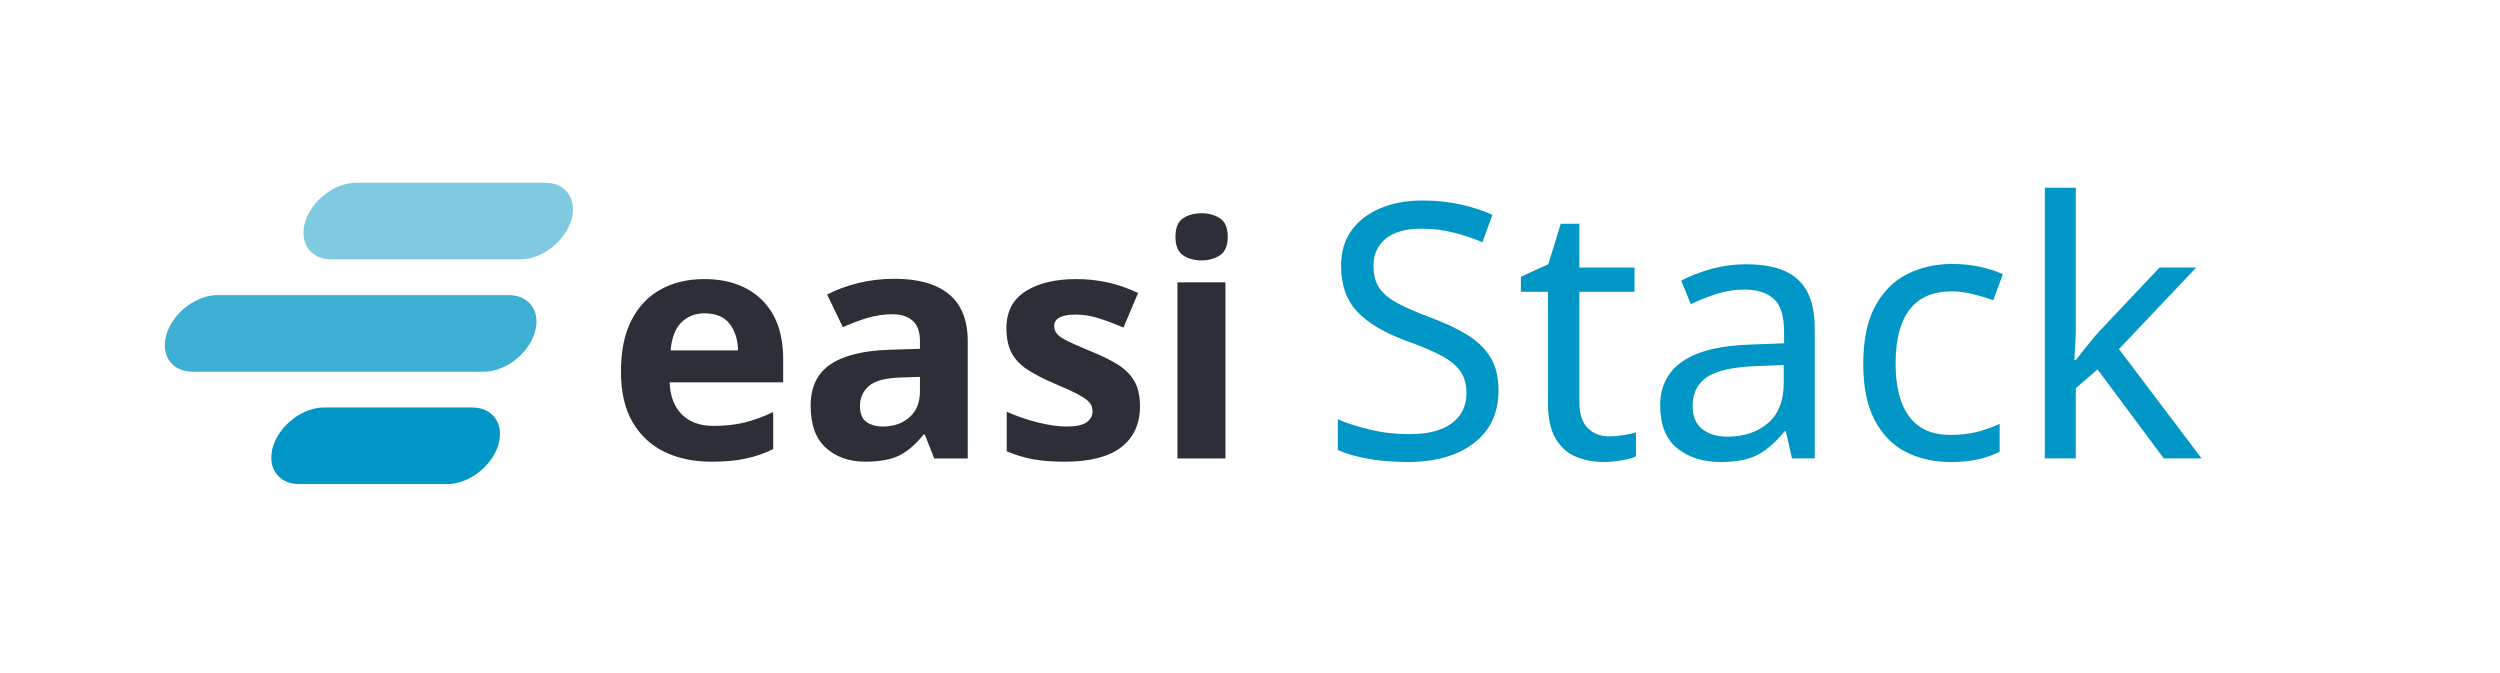
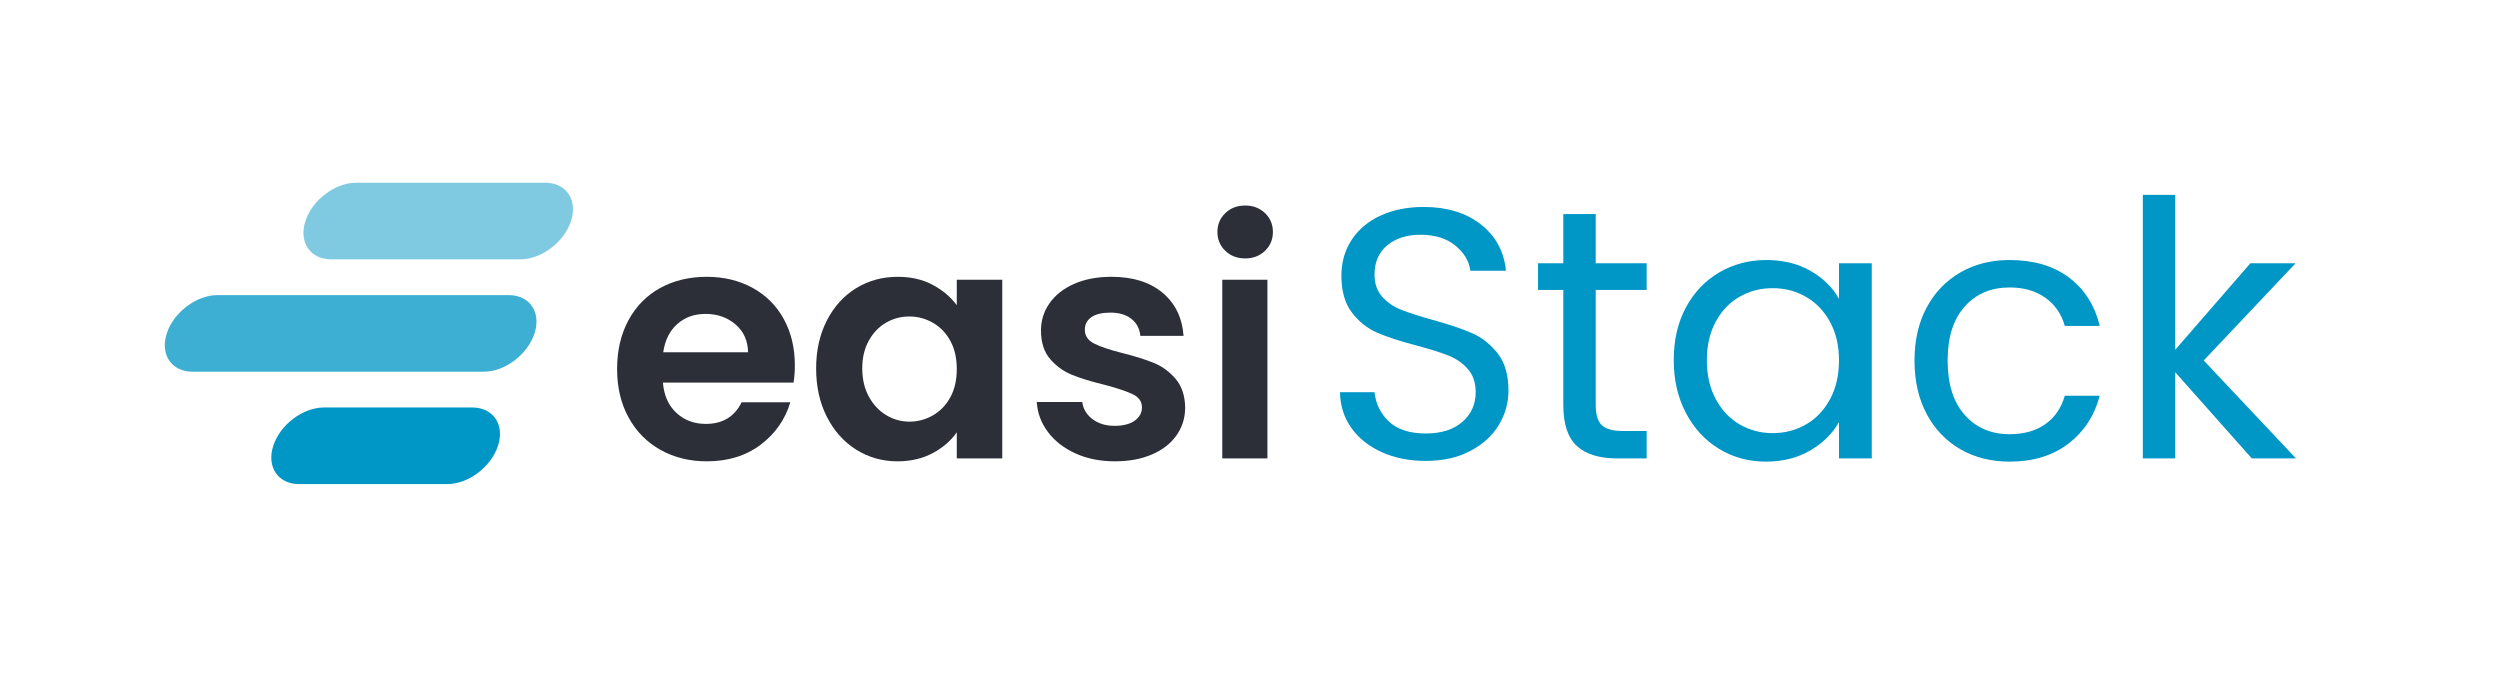
<svg xmlns="http://www.w3.org/2000/svg" width="100%" height="100%" viewBox="0 0 372 100" version="1.1" xml:space="preserve" style="fill-rule:evenodd;clip-rule:evenodd;stroke-linejoin:round;stroke-miterlimit:2;">
  <g transform="matrix(0.76,0,0,0.76,4,12)">
    <g transform="matrix(1,0,-0.32492,1,30.1224,-2.00954)">
      <path d="M86,29.5C86,25.361 82.639,22 78.5,22L41.5,22C37.361,22 34,25.361 34,29.5C34,33.639 37.361,37 41.5,37L78.5,37C82.639,37 86,33.639 86,29.5Z" style="fill:rgb(0,150,197);fill-opacity:0.5;" />
      <path d="M86,51.5C86,47.361 82.639,44 78.5,44L21.5,44C17.361,44 14,47.361 14,51.5C14,55.639 17.361,59 21.5,59L78.5,59C82.639,59 86,55.639 86,51.5Z" style="fill:rgb(0,150,197);fill-opacity:0.76;" />
      <path d="M86,73.5C86,69.361 82.639,66 78.5,66L49.5,66C45.361,66 42,69.361 42,73.5C42,77.639 45.361,81 49.5,81L78.5,81C82.639,81 86,77.639 86,73.5Z" style="fill:rgb(0,150,197);" />
    </g>
    <g transform="matrix(1.31579,0,0,1.31579,-0.749166,40.9502)">
-       <text x="86.81px" y="25.091px" style="font-family:'Poppins-SemiBold', 'Poppins';font-weight:600;font-size:48px;fill:rgb(44,47,55);">easi</text>
+       <path d="M114.842,11.219C114.842,12.179 114.778,13.043 114.65,13.811L95.21,13.811C95.37,15.731 96.042,17.235 97.226,18.323C98.41,19.411 99.866,19.955 101.594,19.955C104.09,19.955 105.866,18.883 106.922,16.739L114.17,16.739C113.402,19.299 111.93,21.403 109.754,23.051C107.578,24.699 104.906,25.523 101.738,25.523C99.178,25.523 96.882,24.955 94.85,23.819C92.818,22.683 91.234,21.075 90.098,18.995C88.962,16.915 88.394,14.515 88.394,11.795C88.394,9.043 88.954,6.627 90.074,4.547C91.194,2.467 92.762,0.867 94.778,-0.253C96.794,-1.373 99.114,-1.933 101.738,-1.933C104.266,-1.933 106.53,-1.389 108.53,-0.301C110.53,0.787 112.082,2.331 113.186,4.331C114.29,6.331 114.842,8.627 114.842,11.219ZM107.882,9.299C107.85,7.571 107.226,6.187 106.01,5.147C104.794,4.107 103.306,3.587 101.546,3.587C99.882,3.587 98.482,4.091 97.346,5.099C96.21,6.107 95.514,7.507 95.258,9.299L107.882,9.299Z" style="fill:rgb(44,47,55);fill-rule:nonzero;" />
+       <path d="M118.01,11.699C118.01,9.011 118.546,6.627 119.618,4.547C120.69,2.467 122.146,0.867 123.986,-0.253C125.826,-1.373 127.882,-1.933 130.154,-1.933C132.138,-1.933 133.874,-1.533 135.362,-0.733C136.85,0.067 138.042,1.075 138.938,2.291L138.938,-1.501L145.706,-1.501L145.706,25.091L138.938,25.091L138.938,21.203C138.074,22.451 136.882,23.483 135.362,24.299C133.842,25.115 132.09,25.523 130.106,25.523C127.866,25.523 125.826,24.947 123.986,23.795C122.146,22.643 120.69,21.019 119.618,18.923C118.546,16.827 118.01,14.419 118.01,11.699ZM138.938,11.795C138.938,10.163 138.618,8.763 137.978,7.595C137.338,6.427 136.474,5.531 135.386,4.907C134.298,4.283 133.13,3.971 131.882,3.971C130.634,3.971 129.482,4.275 128.426,4.883C127.37,5.491 126.514,6.379 125.858,7.547C125.202,8.715 124.874,10.099 124.874,11.699C124.874,13.299 125.202,14.699 125.858,15.899C126.514,17.099 127.378,18.019 128.45,18.659C129.522,19.299 130.666,19.619 131.882,19.619C133.13,19.619 134.298,19.307 135.386,18.683C136.474,18.059 137.338,17.163 137.978,15.995C138.618,14.827 138.938,13.427 138.938,11.795Z" style="fill:rgb(44,47,55);fill-rule:nonzero;" />
+       <path d="M162.458,25.523C160.282,25.523 158.33,25.131 156.602,24.347C154.874,23.563 153.506,22.499 152.498,21.155C151.49,19.811 150.938,18.323 150.842,16.691L157.61,16.691C157.738,17.715 158.242,18.563 159.122,19.235C160.002,19.907 161.098,20.243 162.41,20.243C163.69,20.243 164.69,19.987 165.41,19.475C166.13,18.963 166.49,18.307 166.49,17.507C166.49,16.643 166.05,15.995 165.17,15.563C164.29,15.131 162.89,14.659 160.97,14.147C158.986,13.667 157.362,13.171 156.098,12.659C154.834,12.147 153.746,11.363 152.834,10.307C151.922,9.251 151.466,7.827 151.466,6.035C151.466,4.563 151.89,3.219 152.738,2.003C153.586,0.787 154.802,-0.173 156.386,-0.877C157.97,-1.581 159.834,-1.933 161.978,-1.933C165.146,-1.933 167.674,-1.141 169.562,0.443C171.45,2.027 172.49,4.163 172.682,6.851L166.25,6.851C166.154,5.795 165.714,4.955 164.93,4.331C164.146,3.707 163.098,3.395 161.786,3.395C160.57,3.395 159.634,3.619 158.978,4.067C158.322,4.515 157.994,5.139 157.994,5.939C157.994,6.835 158.442,7.515 159.338,7.979C160.234,8.443 161.626,8.915 163.514,9.395C165.434,9.875 167.018,10.371 168.266,10.883C169.514,11.395 170.594,12.187 171.506,13.259C172.418,14.331 172.89,15.747 172.922,17.507C172.922,19.043 172.498,20.419 171.65,21.635C170.802,22.851 169.586,23.803 168.002,24.491C166.418,25.179 164.57,25.523 162.458,25.523Z" style="fill:rgb(44,47,55);fill-rule:nonzero;" />
+       <path d="M181.85,-4.669C180.666,-4.669 179.682,-5.045 178.898,-5.797C178.114,-6.549 177.722,-7.485 177.722,-8.605C177.722,-9.725 178.114,-10.661 178.898,-11.413C179.682,-12.165 180.666,-12.541 181.85,-12.541C183.034,-12.541 184.018,-12.165 184.802,-11.413C185.586,-10.661 185.978,-9.725 185.978,-8.605C185.978,-7.485 185.586,-6.549 184.802,-5.797C184.018,-5.045 183.034,-4.669 181.85,-4.669ZM185.162,-1.501L185.162,25.091L178.442,25.091L178.442,-1.501L185.162,-1.501Z" style="fill:rgb(44,47,55);fill-rule:nonzero;" />
    </g>
    <g transform="matrix(1.31579,0,0,1.31579,138.892,40.9502)">
-       <text x="86.81px" y="25.091px" style="font-family:'Poppins-Regular', 'Poppins';font-size:53px;fill:rgb(0,150,197);">Stack</text>
+       <path d="M102.604,25.462C100.166,25.462 97.984,25.029 96.058,24.163C94.133,23.297 92.622,22.096 91.527,20.559C90.432,19.022 89.866,17.247 89.831,15.233L94.972,15.233C95.149,16.964 95.864,18.421 97.118,19.605C98.373,20.789 100.201,21.381 102.604,21.381C104.901,21.381 106.711,20.806 108.036,19.658C109.361,18.51 110.024,17.035 110.024,15.233C110.024,13.819 109.635,12.671 108.858,11.788C108.081,10.904 107.109,10.233 105.943,9.774C104.777,9.314 103.205,8.82 101.226,8.29C98.788,7.654 96.836,7.018 95.369,6.382C93.903,5.746 92.649,4.747 91.606,3.387C90.564,2.027 90.043,0.198 90.043,-2.098C90.043,-4.112 90.555,-5.897 91.58,-7.451C92.605,-9.006 94.044,-10.207 95.899,-11.055C97.754,-11.903 99.883,-12.327 102.286,-12.327C105.749,-12.327 108.584,-11.462 110.792,-9.73C113.001,-7.999 114.246,-5.702 114.529,-2.84L109.229,-2.84C109.052,-4.254 108.31,-5.499 107.003,-6.577C105.696,-7.655 103.964,-8.193 101.809,-8.193C99.795,-8.193 98.152,-7.672 96.88,-6.63C95.608,-5.588 94.972,-4.13 94.972,-2.257C94.972,-0.915 95.352,0.181 96.111,1.029C96.871,1.877 97.807,2.521 98.92,2.963C100.033,3.405 101.597,3.908 103.611,4.474C106.049,5.145 108.01,5.807 109.494,6.461C110.978,7.115 112.25,8.122 113.31,9.482C114.37,10.842 114.9,12.689 114.9,15.021C114.9,16.823 114.423,18.519 113.469,20.109C112.515,21.699 111.102,22.988 109.229,23.978C107.356,24.967 105.148,25.462 102.604,25.462Z" style="fill:rgb(0,150,197);fill-rule:nonzero;" />
+       <path d="M127.885,0.022L127.885,17.141C127.885,18.554 128.185,19.552 128.786,20.135C129.387,20.718 130.429,21.01 131.913,21.01L135.464,21.01L135.464,25.091L131.118,25.091C128.433,25.091 126.419,24.472 125.076,23.236C123.733,21.999 123.062,19.967 123.062,17.141L123.062,0.022L119.299,0.022L119.299,-3.953L123.062,-3.953L123.062,-11.267L127.885,-11.267L127.885,-3.953L135.464,-3.953L135.464,0.022L127.885,0.022Z" style="fill:rgb(0,150,197);fill-rule:nonzero;" />
+       <path d="M139.492,10.463C139.492,7.495 140.093,4.889 141.294,2.645C142.495,0.401 144.147,-1.339 146.249,-2.575C148.352,-3.812 150.693,-4.43 153.272,-4.43C155.816,-4.43 158.024,-3.883 159.897,-2.787C161.77,-1.692 163.165,-0.314 164.084,1.347L164.084,-3.953L168.96,-3.953L168.96,25.091L164.084,25.091L164.084,19.685C163.13,21.381 161.708,22.785 159.817,23.898C157.927,25.011 155.728,25.568 153.219,25.568C150.64,25.568 148.308,24.932 146.223,23.66C144.138,22.388 142.495,20.603 141.294,18.307C140.093,16.01 139.492,13.395 139.492,10.463ZM164.084,10.516C164.084,8.325 163.642,6.417 162.759,4.792C161.876,3.166 160.683,1.921 159.181,1.055C157.68,0.189 156.028,-0.243 154.226,-0.243C152.424,-0.243 150.781,0.181 149.297,1.029C147.813,1.877 146.629,3.113 145.746,4.739C144.863,6.364 144.421,8.272 144.421,10.463C144.421,12.689 144.863,14.623 145.746,16.266C146.629,17.909 147.813,19.163 149.297,20.029C150.781,20.895 152.424,21.328 154.226,21.328C156.028,21.328 157.68,20.895 159.181,20.029C160.683,19.163 161.876,17.909 162.759,16.266C163.642,14.623 164.084,12.706 164.084,10.516Z" style="fill:rgb(0,150,197);fill-rule:nonzero;" />
+       <path d="M175.32,10.516C175.32,7.512 175.921,4.889 177.122,2.645C178.323,0.401 179.993,-1.339 182.13,-2.575C184.268,-3.812 186.715,-4.43 189.471,-4.43C193.04,-4.43 195.981,-3.565 198.295,-1.833C200.61,-0.102 202.138,2.301 202.88,5.375L197.686,5.375C197.191,3.608 196.228,2.212 194.797,1.188C193.366,0.163 191.591,-0.349 189.471,-0.349C186.715,-0.349 184.489,0.596 182.793,2.486C181.097,4.376 180.249,7.053 180.249,10.516C180.249,14.014 181.097,16.717 182.793,18.625C184.489,20.533 186.715,21.487 189.471,21.487C191.591,21.487 193.358,20.992 194.771,20.003C196.184,19.013 197.156,17.6 197.686,15.763L202.88,15.763C202.103,18.731 200.548,21.107 198.216,22.891C195.884,24.675 192.969,25.568 189.471,25.568C186.715,25.568 184.268,24.949 182.13,23.713C179.993,22.476 178.323,20.727 177.122,18.466C175.921,16.204 175.32,13.554 175.32,10.516Z" style="fill:rgb(0,150,197);fill-rule:nonzero;" />
+       <path d="M225.511,25.091L214.116,12.265L214.116,25.091L209.293,25.091L209.293,-14.129L214.116,-14.129L214.116,8.926L225.299,-3.953L232.03,-3.953L218.356,10.516L232.083,25.091L225.511,25.091Z" style="fill:rgb(0,150,197);fill-rule:nonzero;" />
    </g>
  </g>
</svg>
